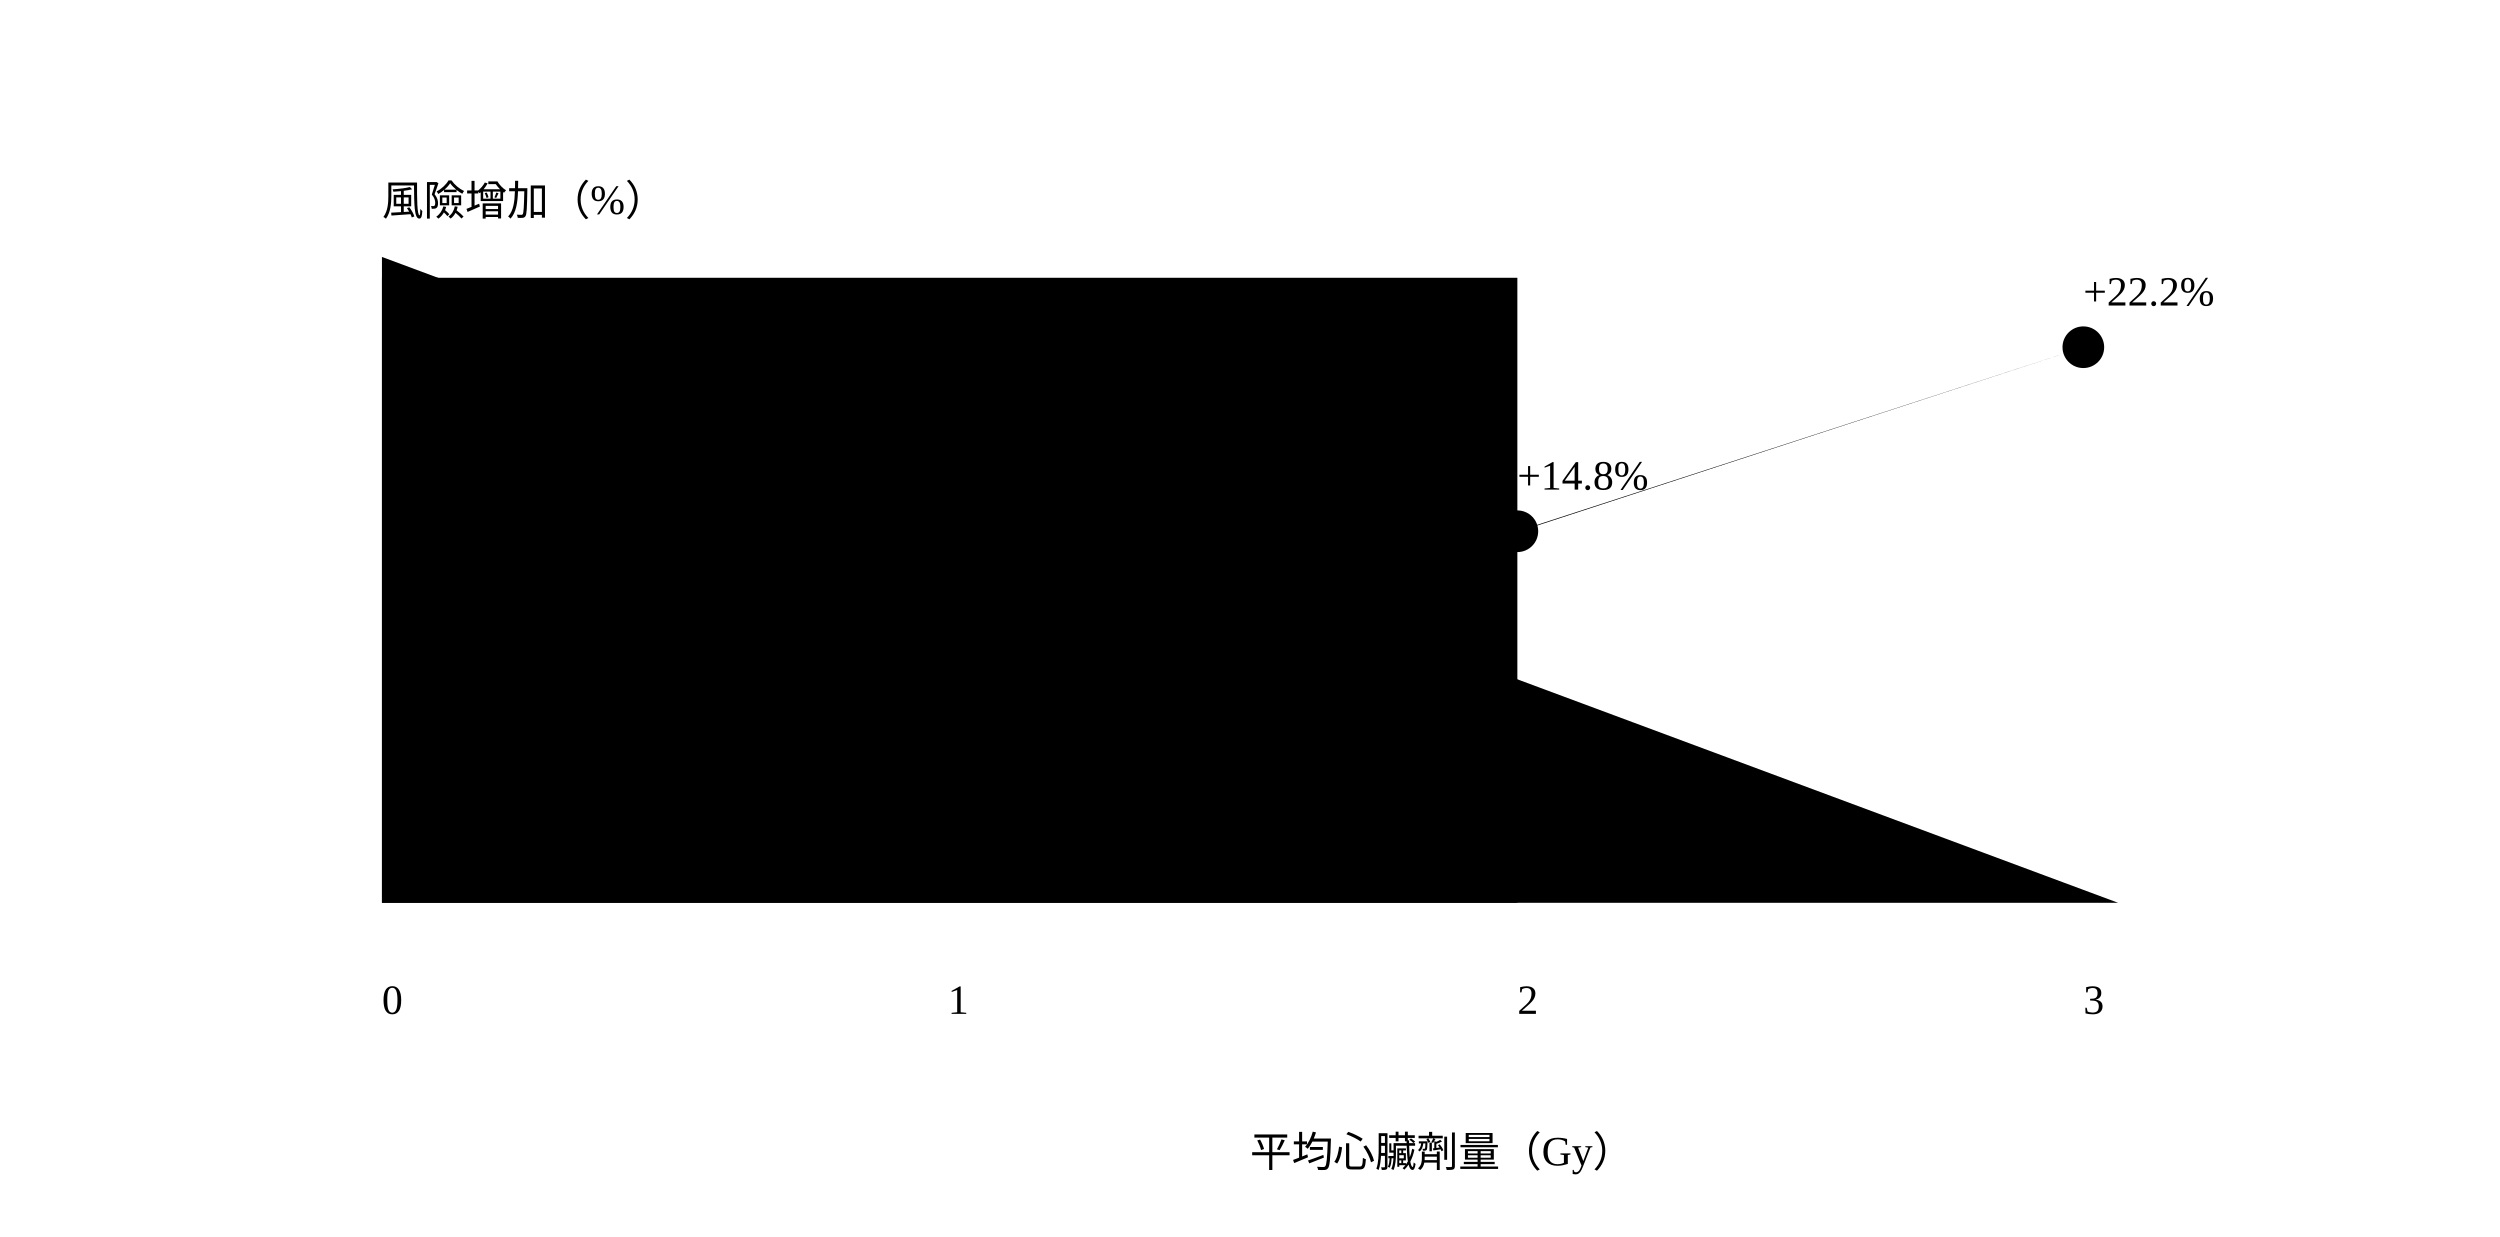
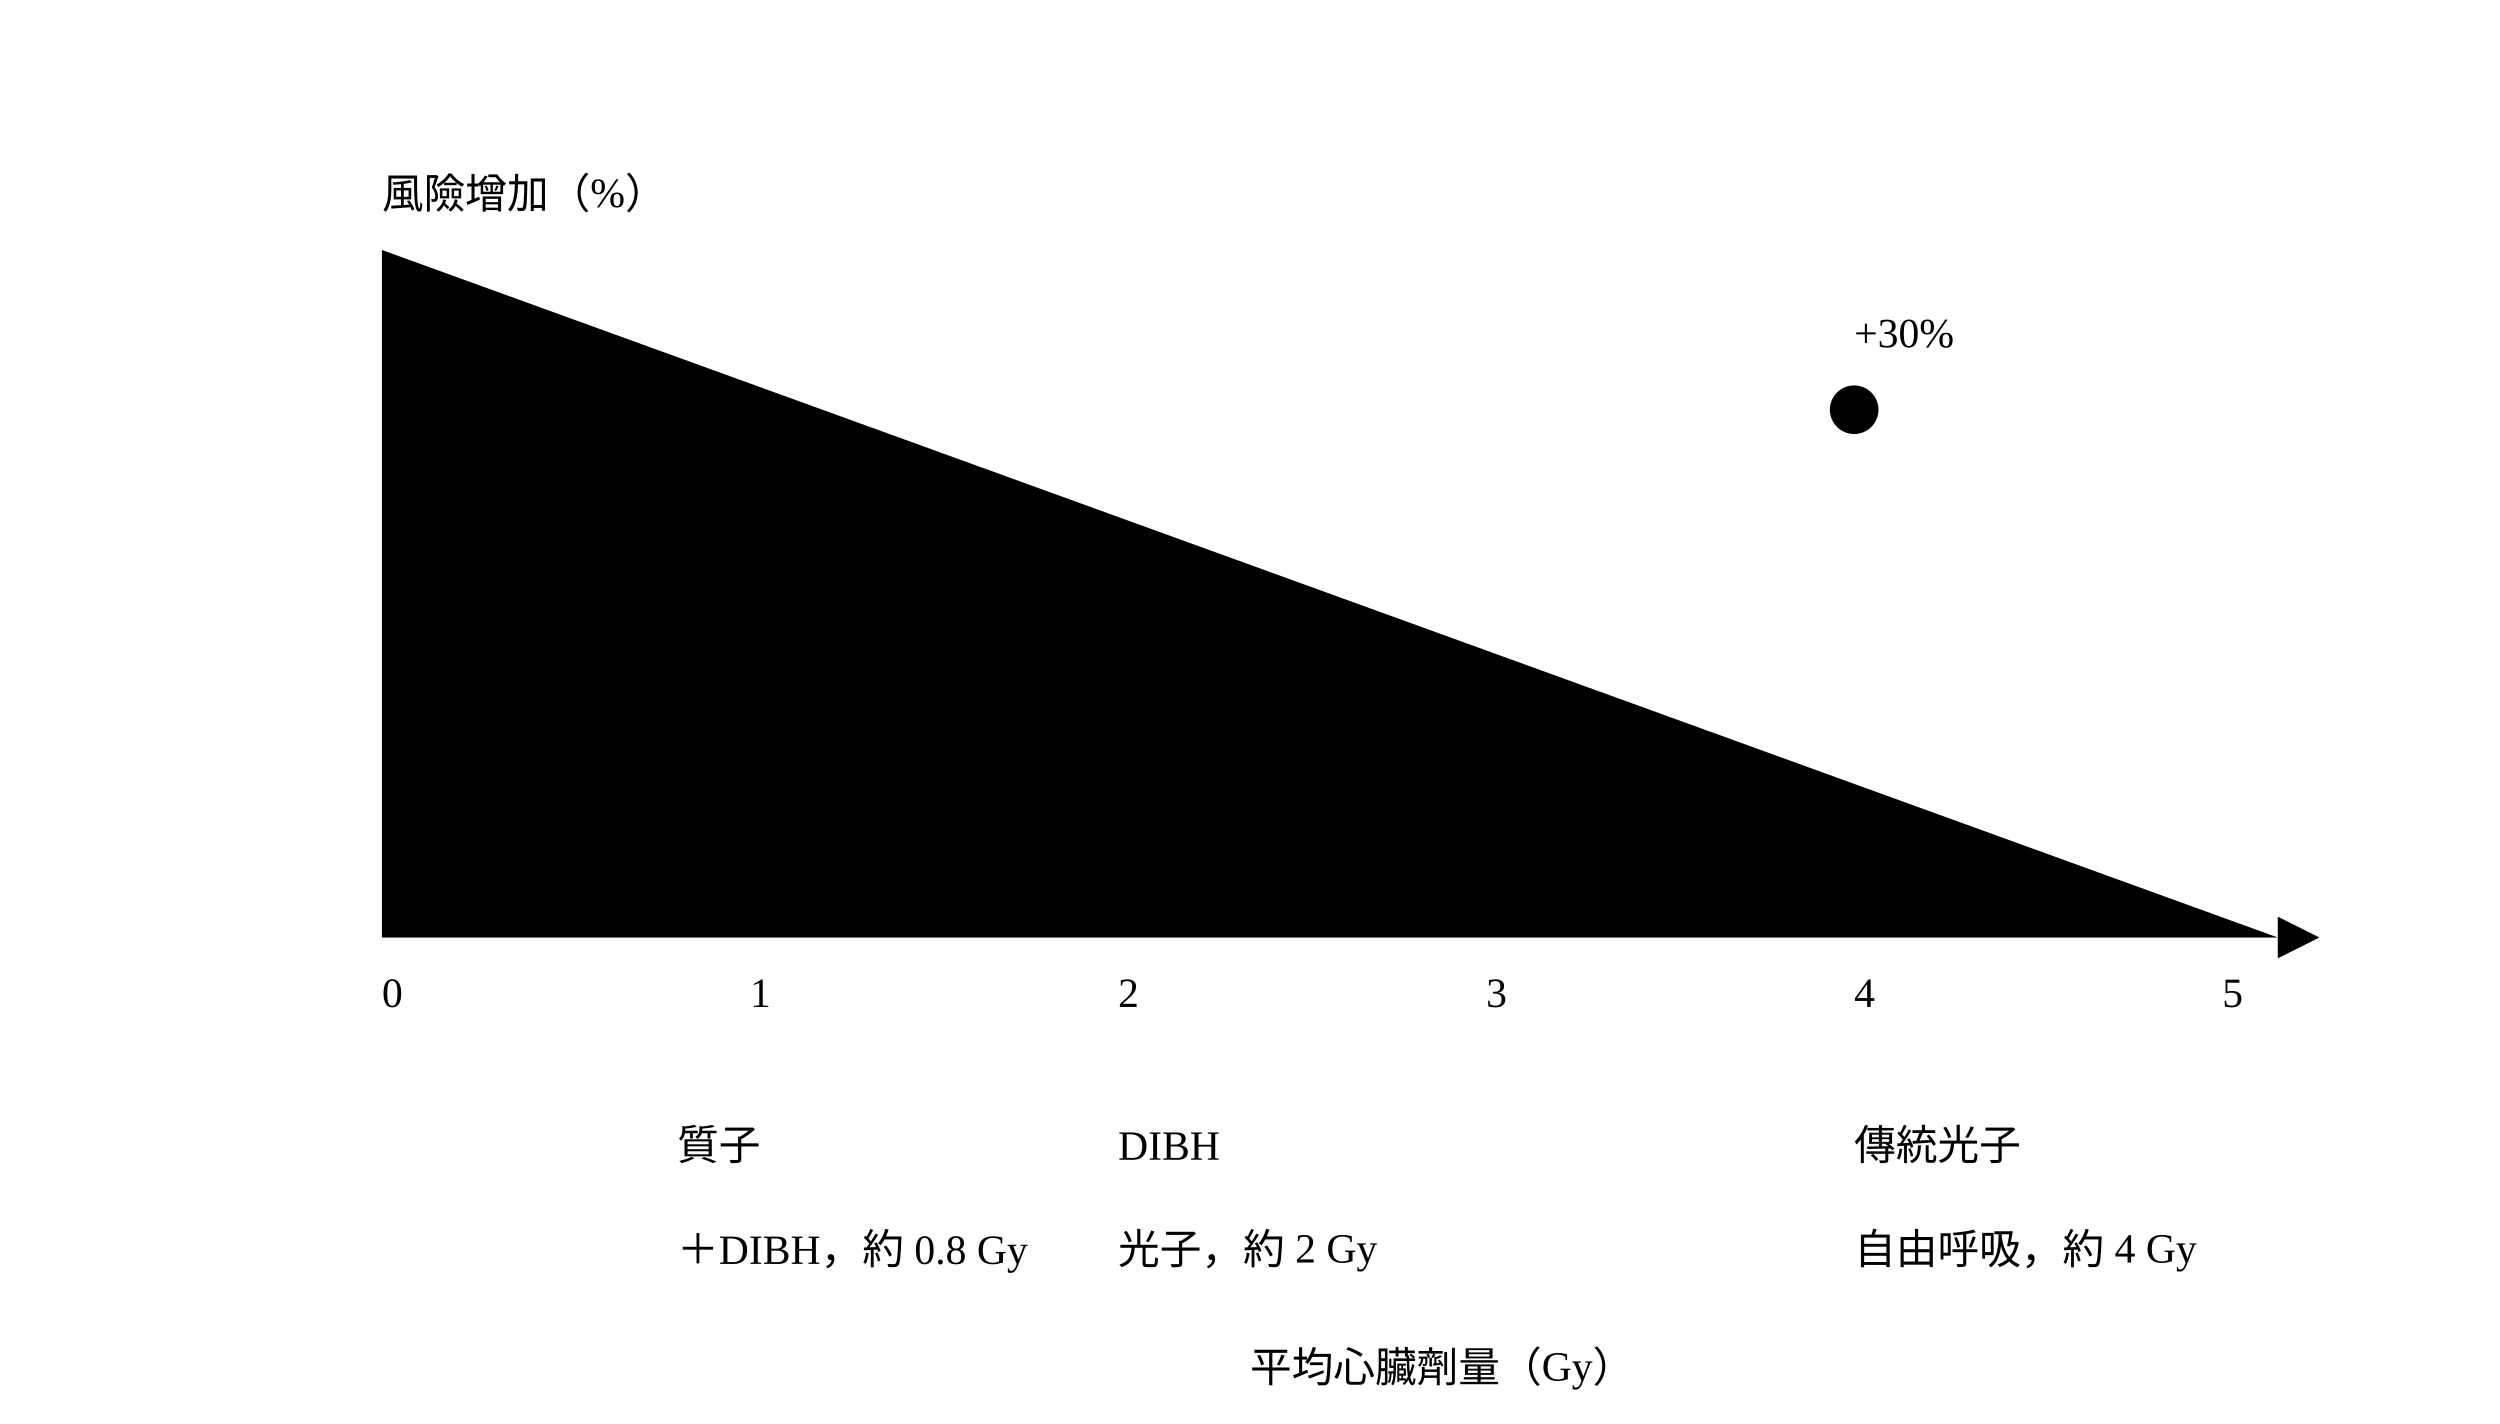
- <svg xmlns="http://www.w3.org/2000/svg" class="illus" viewBox="0 0 720 356" role="img" aria-labelledby="risk-title risk-desc">
-   <text class="il-t-sub il-anchor-mid" x="110" y="62">風險增加（%）</text>
-   <rect class="il-band" x="110" y="80" width="327" height="180" />
-   <text class="il-t-sub il-anchor-mid" x="230" y="104">DIBH 常可降至此區間</text>
-   <path class="il-axis" d="M110 74 V260 H610" />
-   <path class="il-curve il-curve--cancer" d="M110 260 L273 207 L437 153 L600 100" />
-   <circle class="il-point" cx="273" cy="207" r="6" />
-   <circle class="il-point" cx="437" cy="153" r="6" />
-   <circle class="il-point" cx="600" cy="100" r="6" />
-   <text class="il-t-val il-anchor-mid" x="273" y="195">+7.4%</text>
-   <text class="il-t-val il-anchor-mid" x="437" y="141">+14.8%</text>
-   <text class="il-t-val il-anchor-mid" x="600" y="88">+22.2%</text>
+ <svg xmlns="http://www.w3.org/2000/svg" class="illus" viewBox="0 0 720 410" role="img" aria-labelledby="risk-title risk-desc">
+   <text class="il-t-sub il-anchor-mid" x="110" y="60">風險增加（%）</text>
+   <path class="il-axis" d="M110 72 V270 H656" />
+   <path class="il-axis-head" d="M656 264 668 270 656 276Z" />
+   <path class="il-curve il-curve--cancer" d="M110 270 L640 80" />
+   <path class="il-lead" d="M195 240 V270 M322 194 V270 M534 118 V270" />
+   <circle class="il-point" cx="195" cy="240" r="7" />
+   <circle class="il-point" cx="322" cy="194" r="7" />
+   <circle class="il-point" cx="534" cy="118" r="7" />
+   <text class="il-t-val il-anchor-mid" x="195" y="222">+6%</text>
+   <text class="il-t-val il-anchor-mid" x="322" y="176">+15%</text>
+   <text class="il-t-val il-anchor-mid" x="534" y="100">+30%</text>
  <g class="il-tick">
-     <path d="M273 260 v8 M437 260 v8 M600 260 v8" />
+     <path d="M216 270 v8 M322 270 v8 M428 270 v8 M534 270 v8 M640 270 v8" />
  </g>
  <g class="il-t-sub il-anchor-mid">
-     <text x="110" y="292">0</text>
-     <text x="273" y="292">1</text>
-     <text x="437" y="292">2</text>
-     <text x="600" y="292">3</text>
+     <text x="110" y="290">0</text>
+     <text x="216" y="290">1</text>
+     <text x="322" y="290">2</text>
+     <text x="428" y="290">3</text>
+     <text x="534" y="290">4</text>
+     <text x="640" y="290">5</text>
  </g>
-   <text class="il-t-sub il-anchor-mid" x="360" y="336">平均心臟劑量（Gy）</text>
+   <text class="il-t il-anchor-mid" x="195" y="334">質子</text>
+   <text class="il-t-sub il-detail il-anchor-mid" x="195" y="364">＋DIBH，約 0.8 Gy</text>
+   <text class="il-t il-anchor-mid" x="322" y="334">DIBH</text>
+   <text class="il-t-sub il-detail il-anchor-mid" x="322" y="364">光子，約 2 Gy</text>
+   <text class="il-t il-anchor-mid" x="534" y="334">傳統光子</text>
+   <text class="il-t-sub il-detail il-anchor-mid" x="534" y="364">自由呼吸，約 4 Gy</text>
+   <text class="il-t-sub il-anchor-mid" x="360" y="398">平均心臟劑量（Gy）</text>
</svg>
